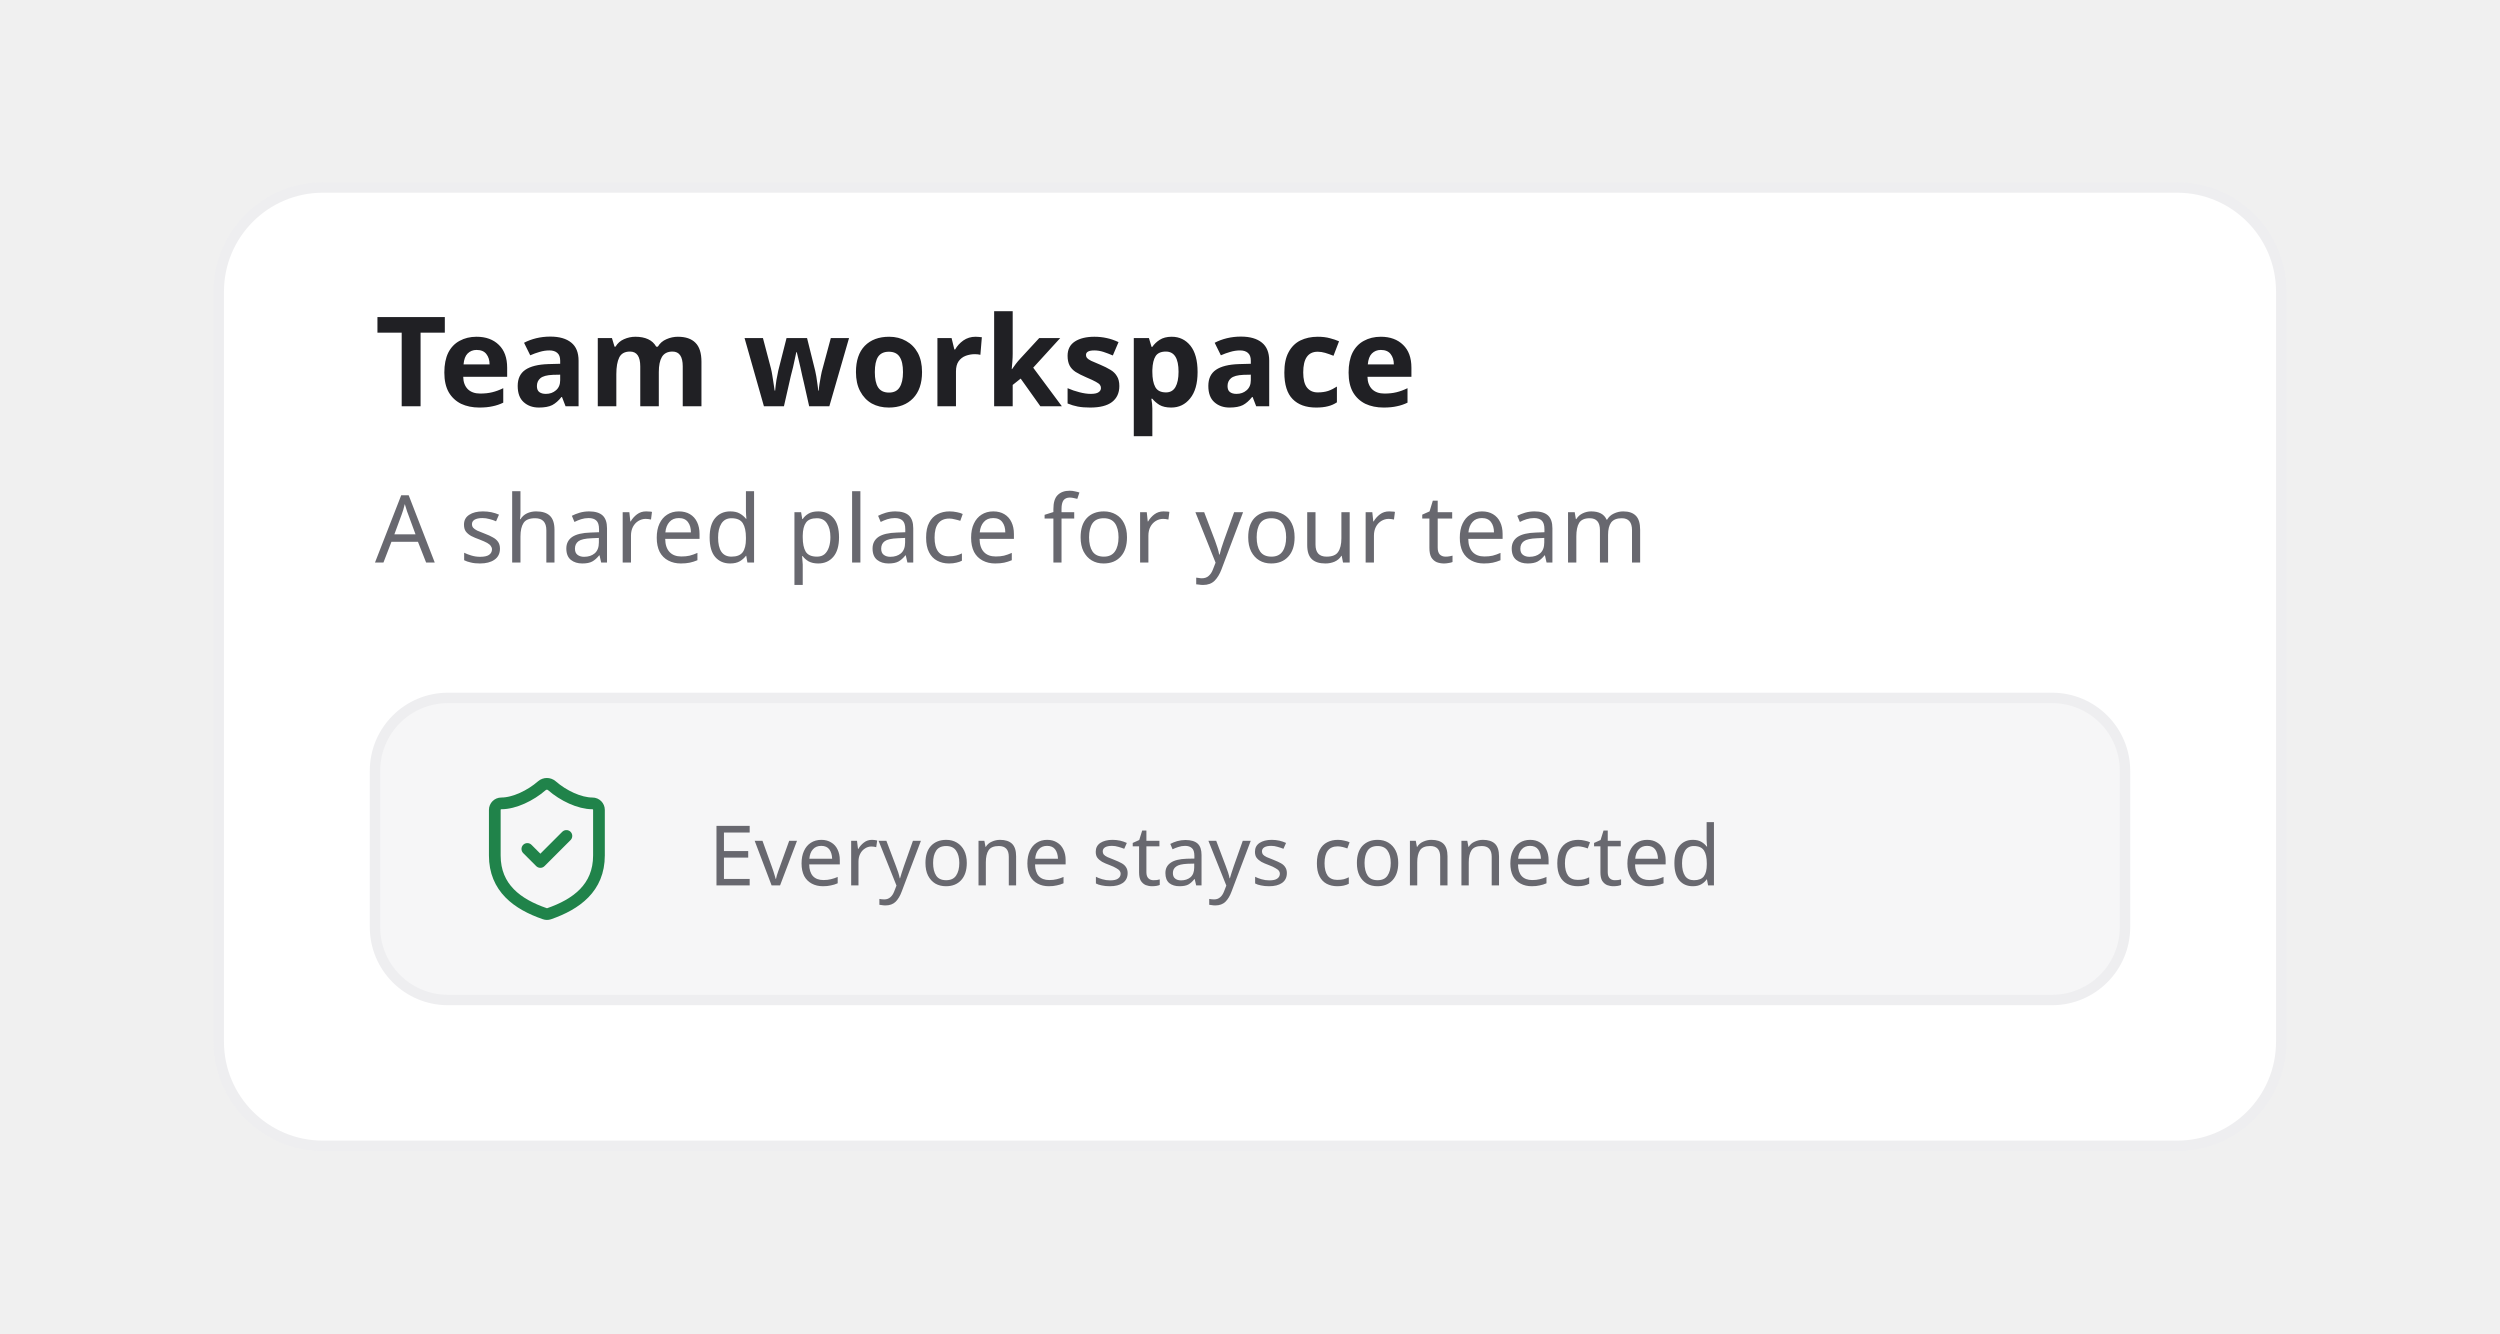
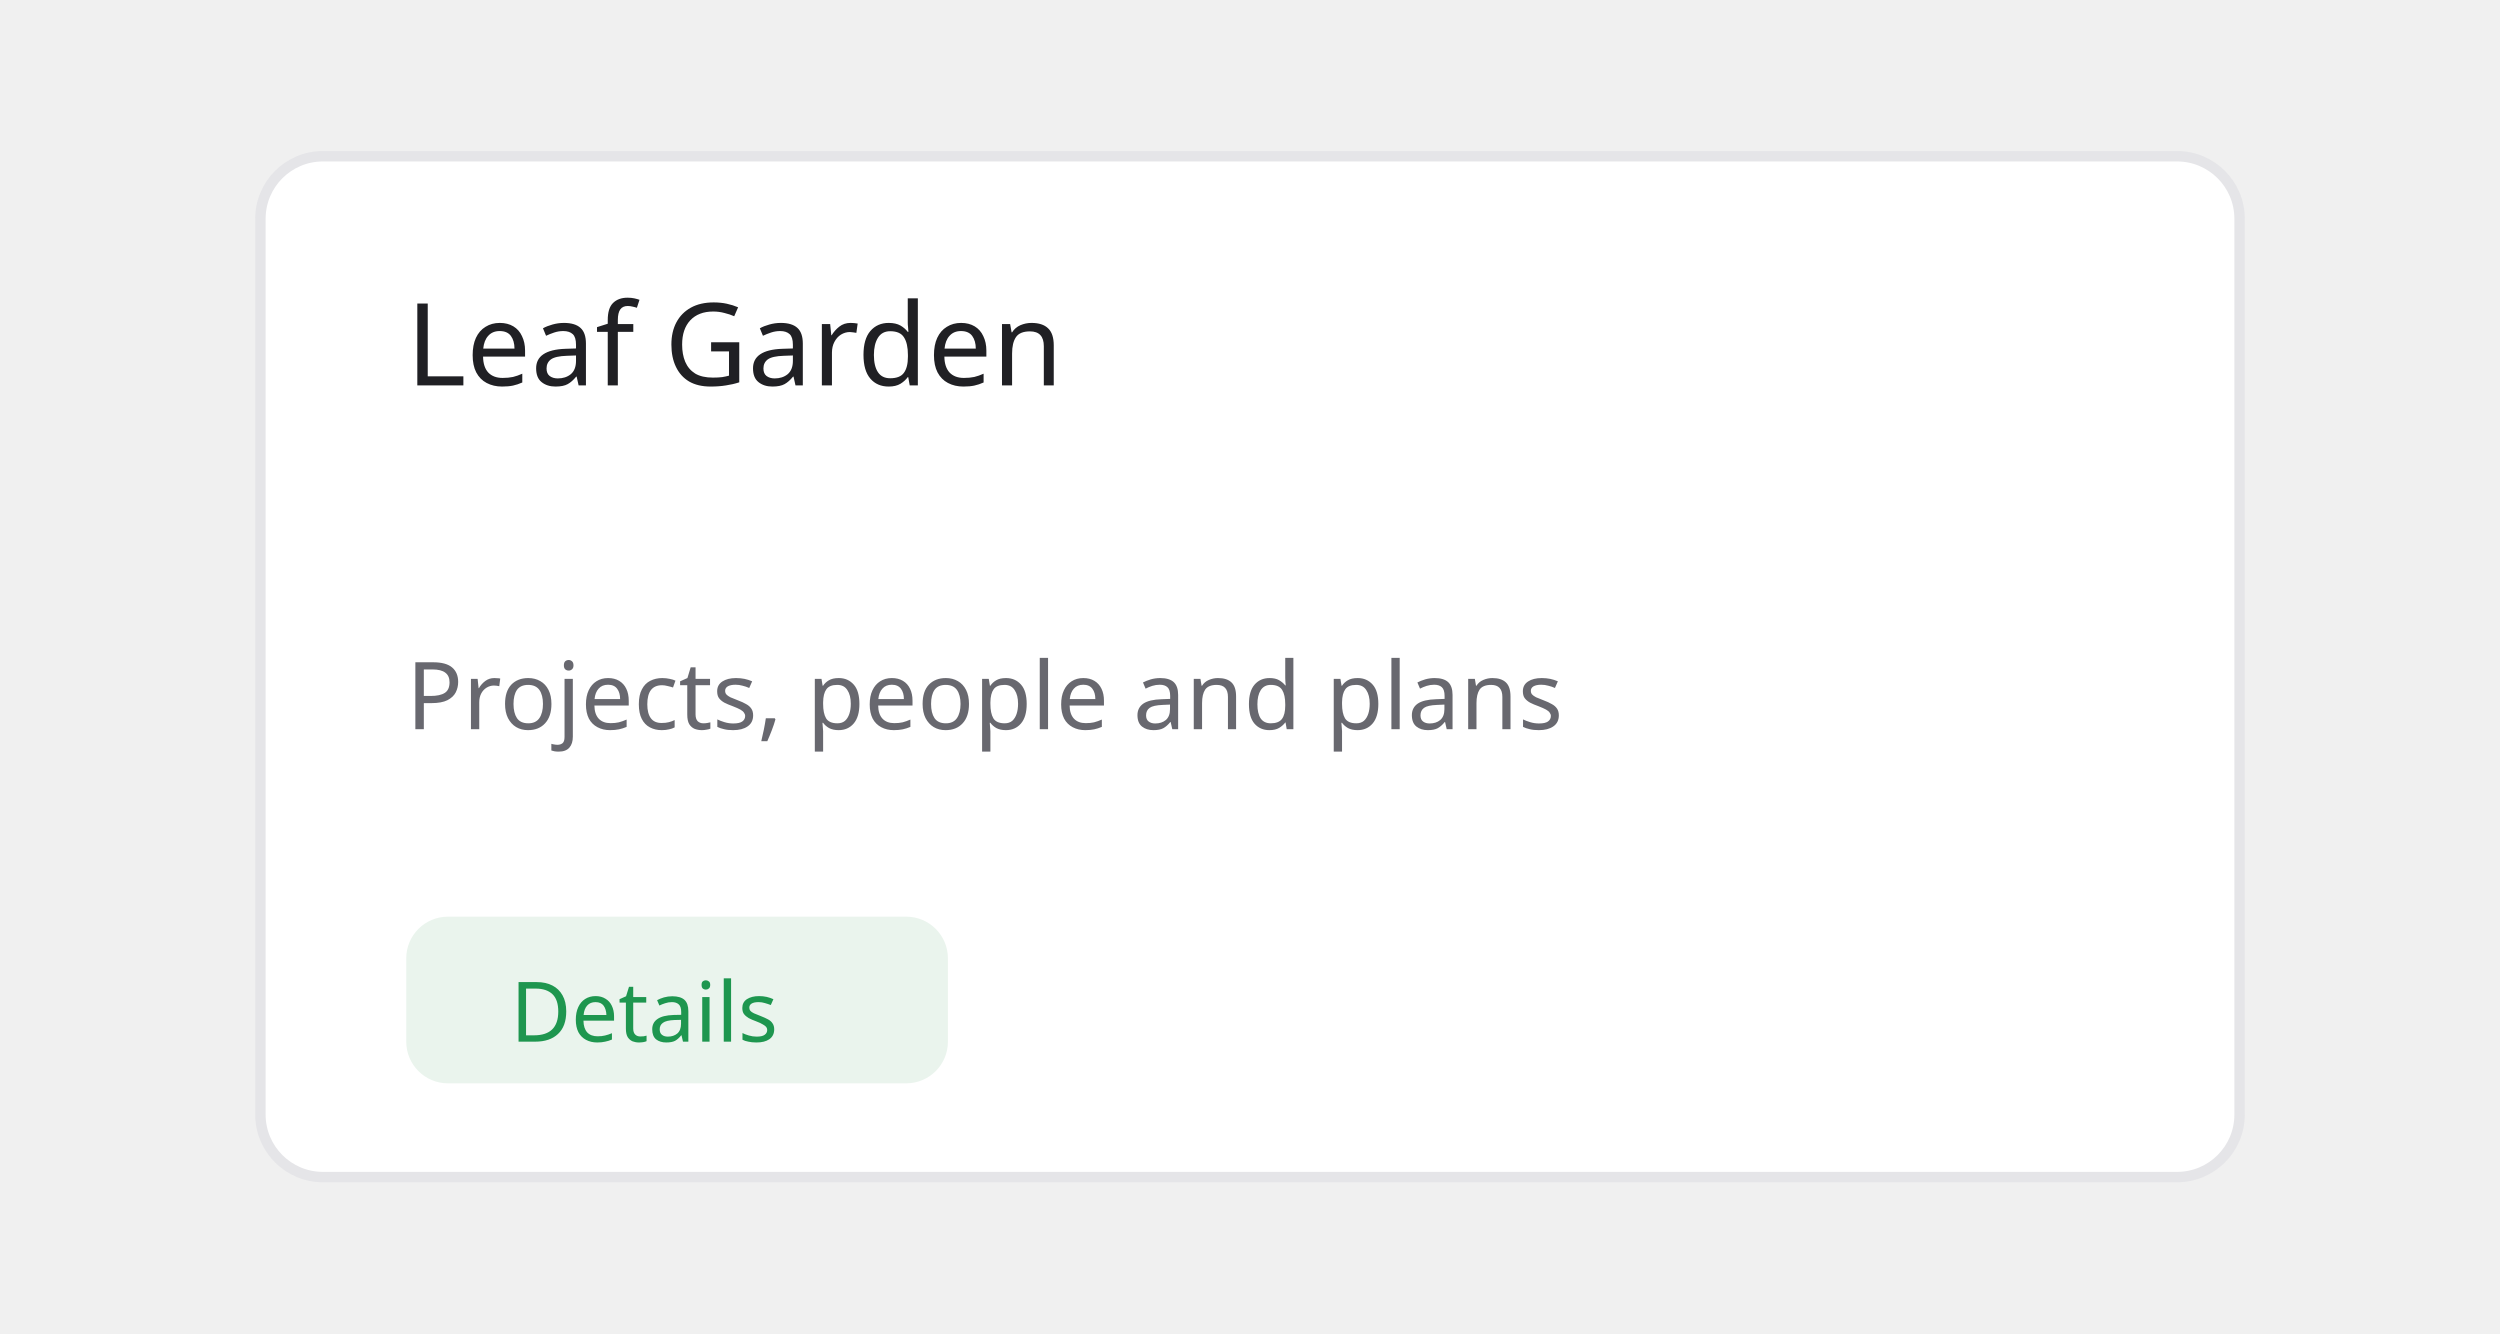
<svg xmlns="http://www.w3.org/2000/svg" width="240" height="128" viewBox="0 0 240 128" fill="none">
-   <rect x="21" y="18" width="198" height="92" rx="10" fill="#ffffff" stroke="#eeeeF0" />
-   <text x="36" y="39" fill="#202024" font-size="12" font-weight="600" font-family="system-ui,sans-serif">Team workspace</text>
-   <text x="36" y="54" fill="#68686f" font-size="9" font-family="system-ui,sans-serif">A shared place for your team</text>
-   <rect x="36" y="67" width="168" height="29" rx="7" fill="#f6f6f7" stroke="#eeeeF0" />
-   <g transform="translate(45 74)">
-     <svg width="15" height="15" viewBox="0 0 24 24" fill="none" stroke="#20834a" stroke-width="1.8" stroke-linecap="round" stroke-linejoin="round" class="lucide lucide-shield-check" aria-hidden="true">
-       <path d="M20 13c0 5-3.5 7.5-7.66 8.95a1 1 0 0 1-.67-.01C7.5 20.5 4 18 4 13V6a1 1 0 0 1 1-1c2 0 4.5-1.2 6.24-2.72a1.17 1.17 0 0 1 1.52 0C14.51 3.81 17 5 19 5a1 1 0 0 1 1 1z" />
-       <path d="m9 12 2 2 4-4" />
-     </svg>
-   </g>
-   <text x="68" y="85" fill="#68686f" font-size="8" font-family="system-ui,sans-serif">Everyone stays connected</text>
+   <rect x="25" y="15" width="190" height="98" rx="6" fill="#fff" stroke="#e5e5e8" />
+   <text x="39" y="37" fill="#202024" font-size="11" font-family="system-ui,sans-serif">Leaf Garden</text>
+   <text x="39" y="70" fill="#68686f" font-size="9" font-family="system-ui,sans-serif">Projects, people and plans</text>
+   <rect x="39" y="88" width="52" height="16" rx="4" fill="#eaf4ed" stroke="none" />
+   <text x="49" y="100" fill="#1e964f" font-size="8" font-family="system-ui,sans-serif">Details</text>
</svg>
